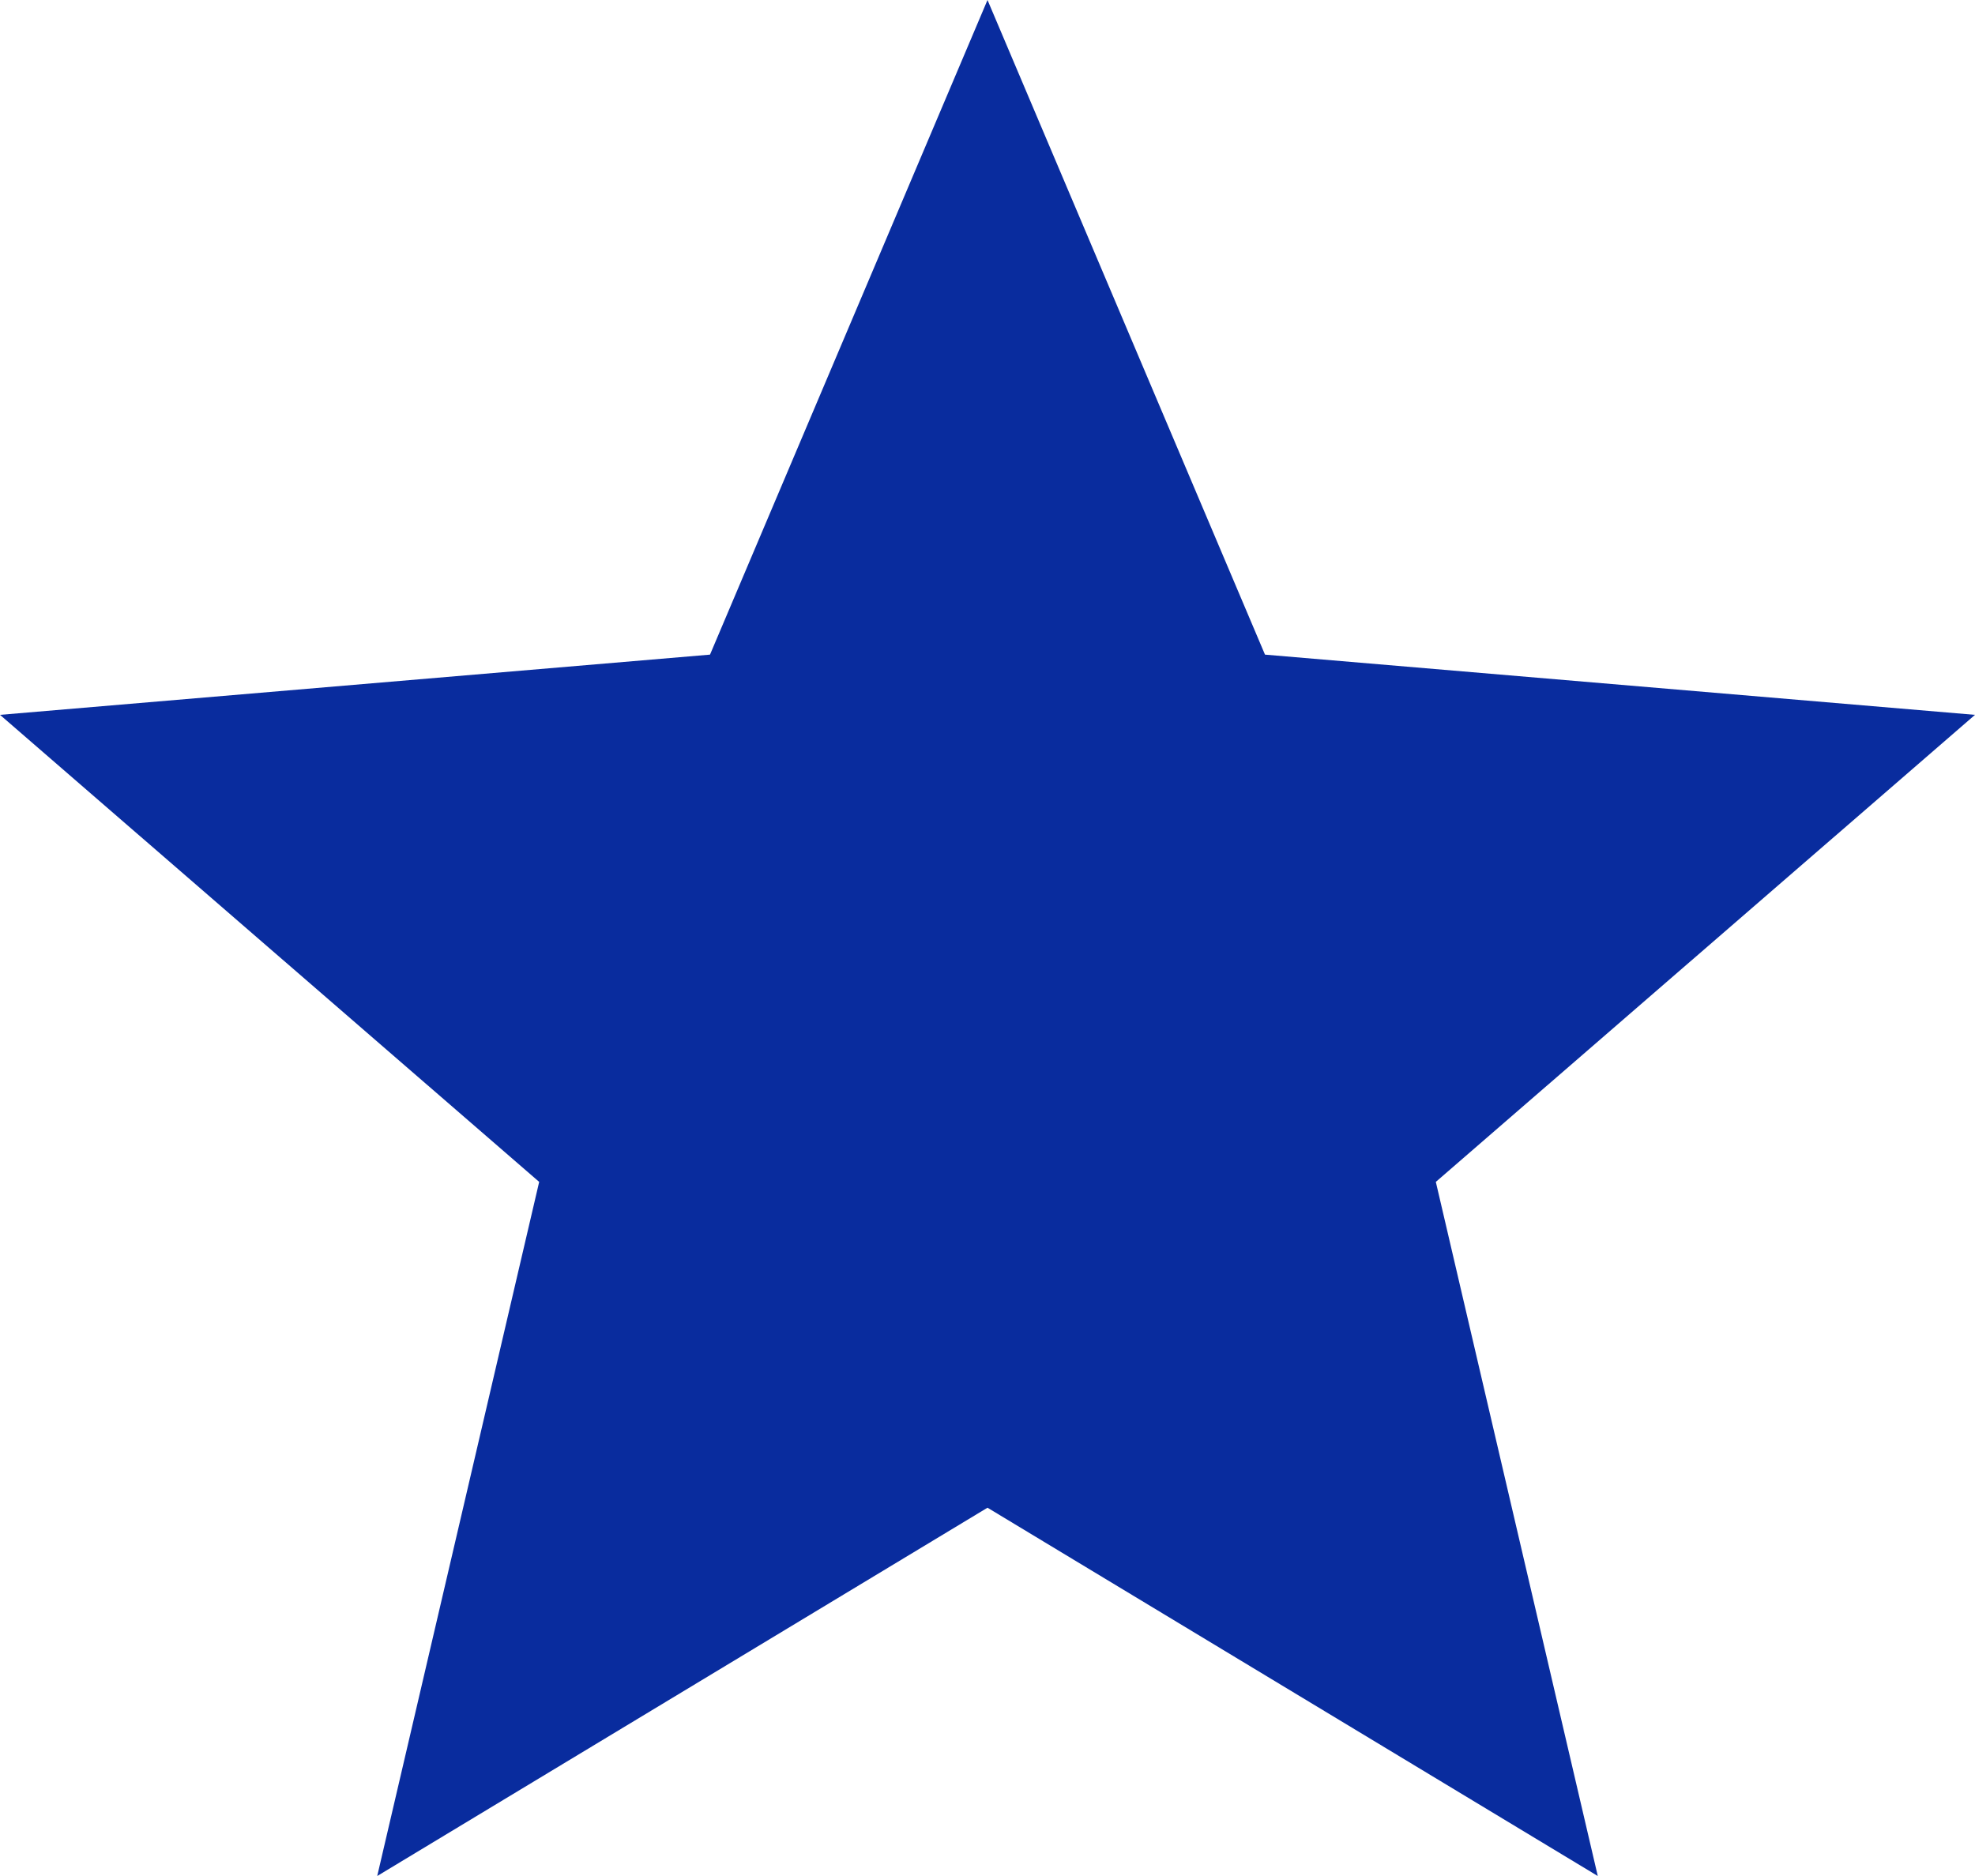
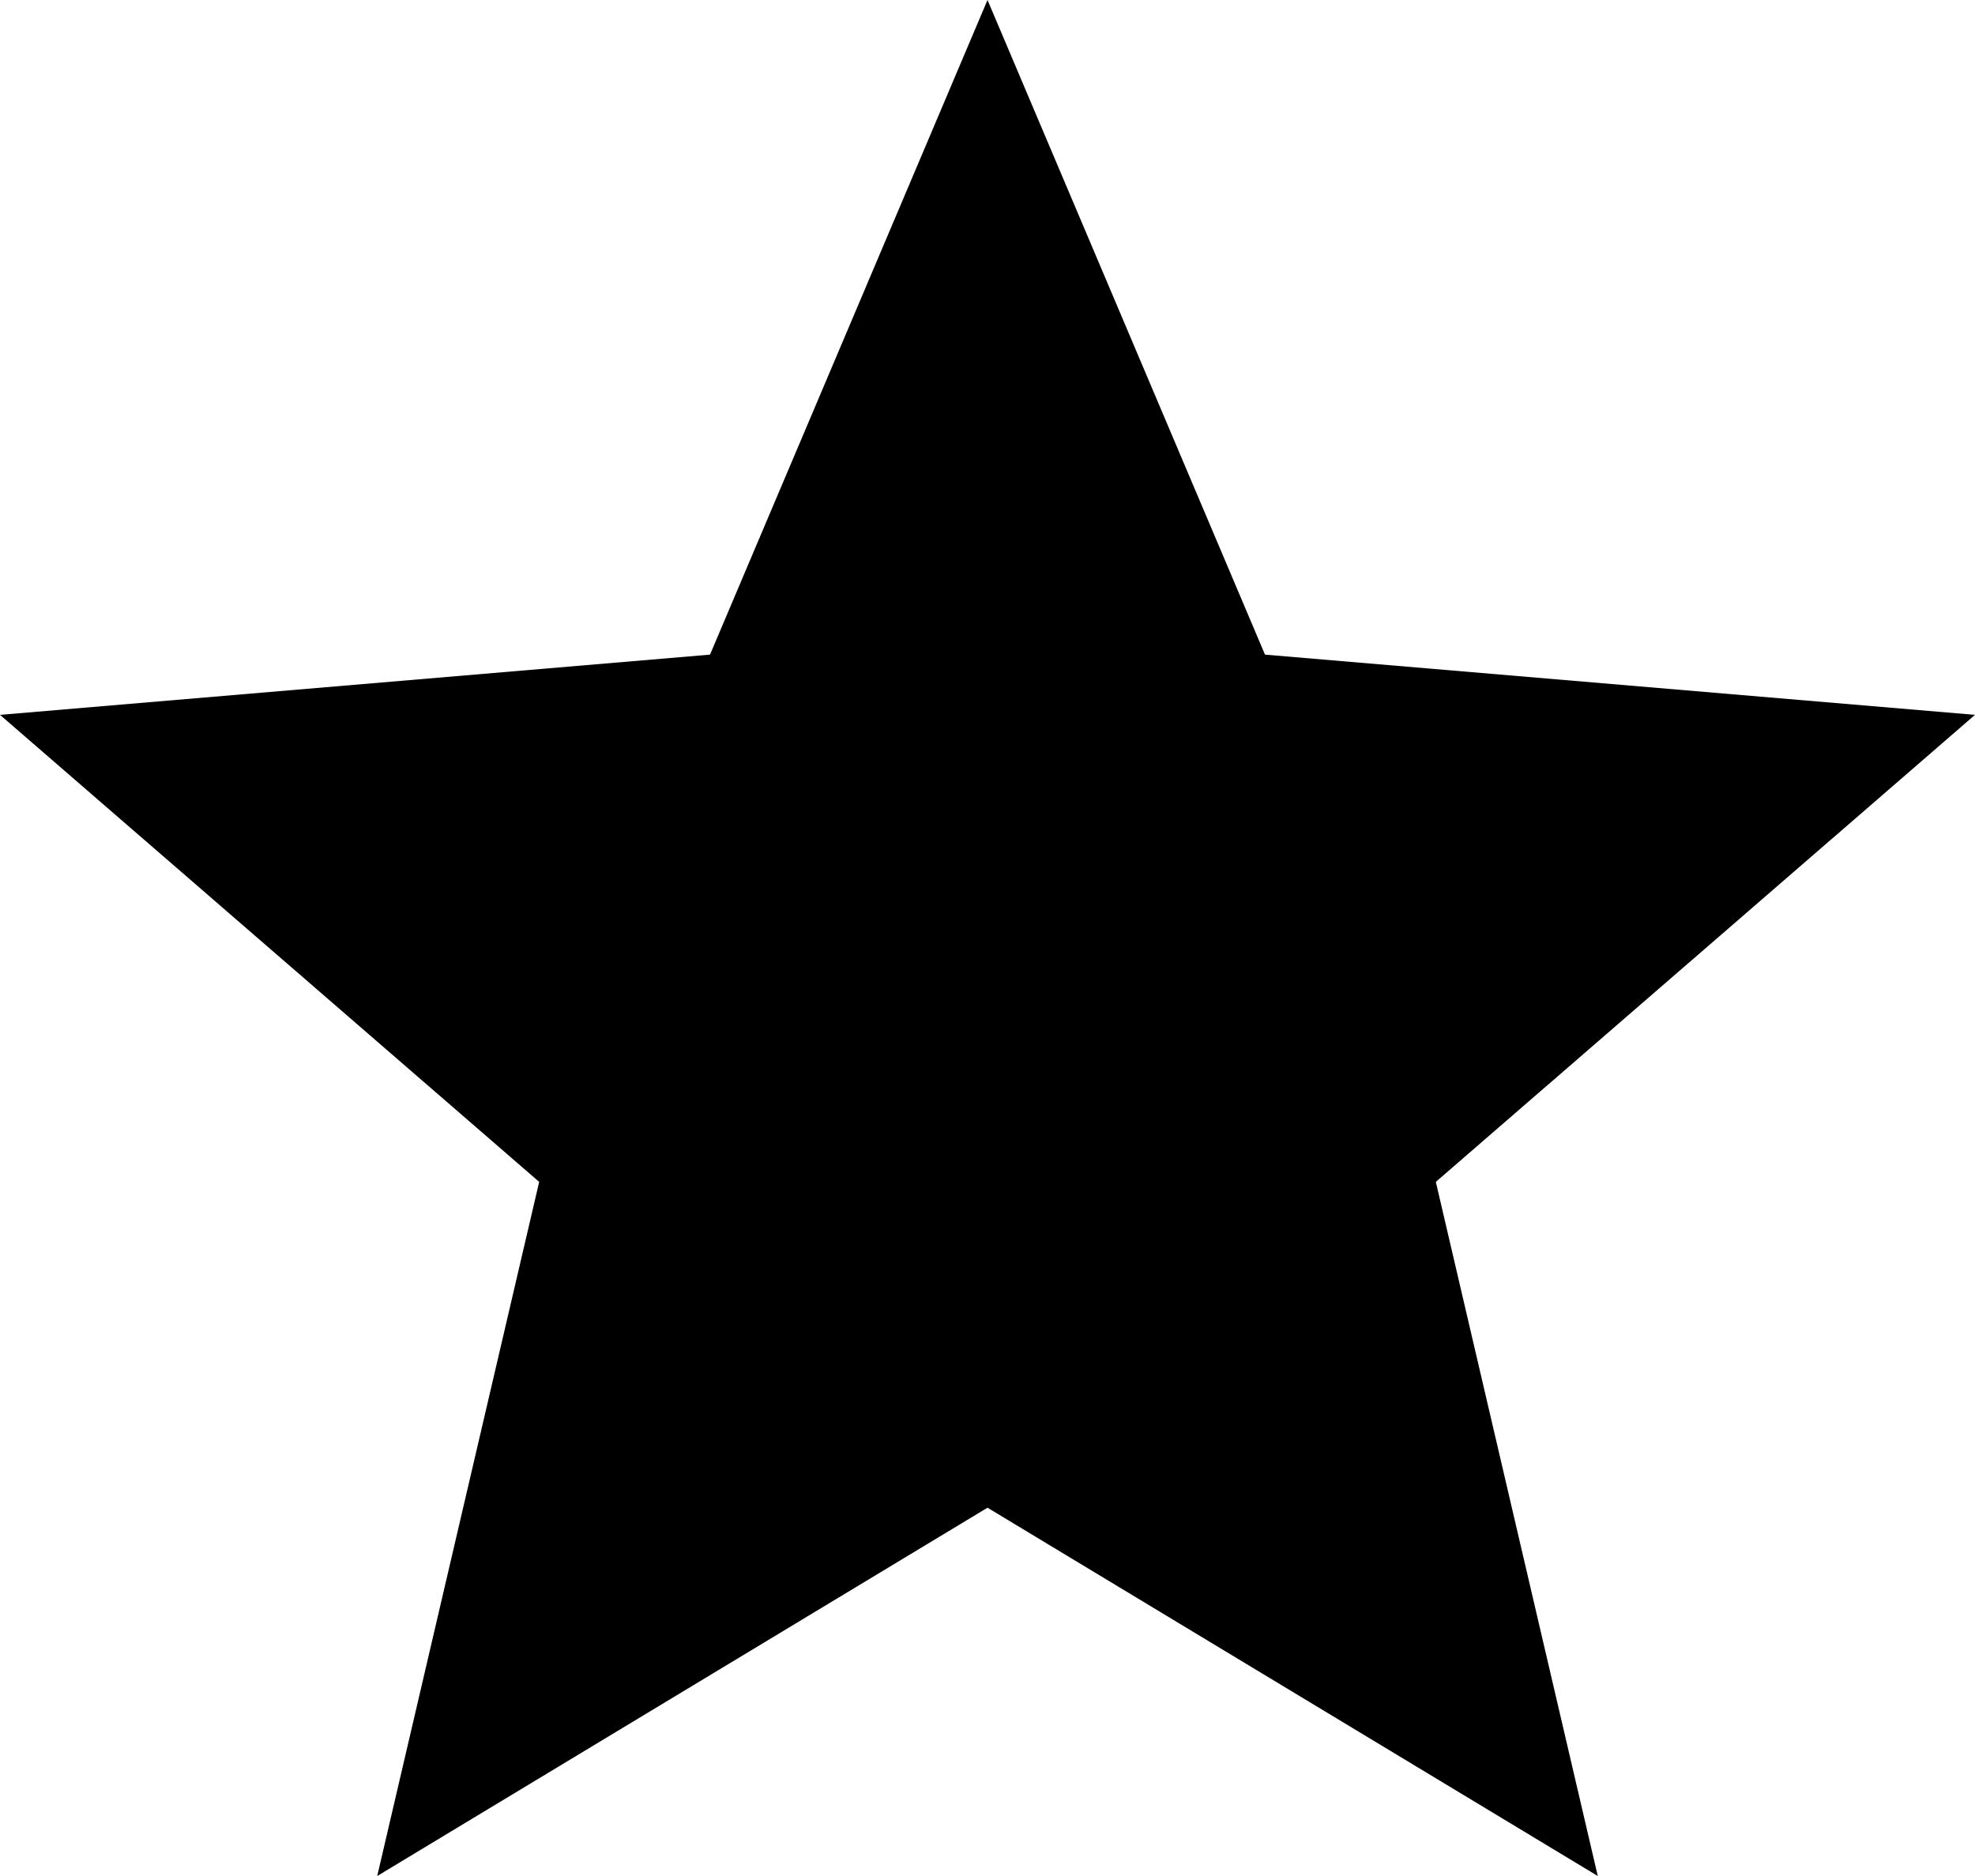
<svg xmlns="http://www.w3.org/2000/svg" width="20" height="19" viewBox="0 0 20 19" fill="none">
-   <path d="M10 15.27L16.18 19L14.54 11.97L20 7.24L12.81 6.63L10 0L7.19 6.63L0 7.24L5.46 11.97L3.82 19L10 15.27Z" fill="#092C9E" />
+   <path d="M10 15.27L16.18 19L14.54 11.97L20 7.24L12.81 6.63L10 0L7.19 6.63L0 7.24L5.46 11.97L3.82 19L10 15.27Z" fill="currentColor" />
</svg>
